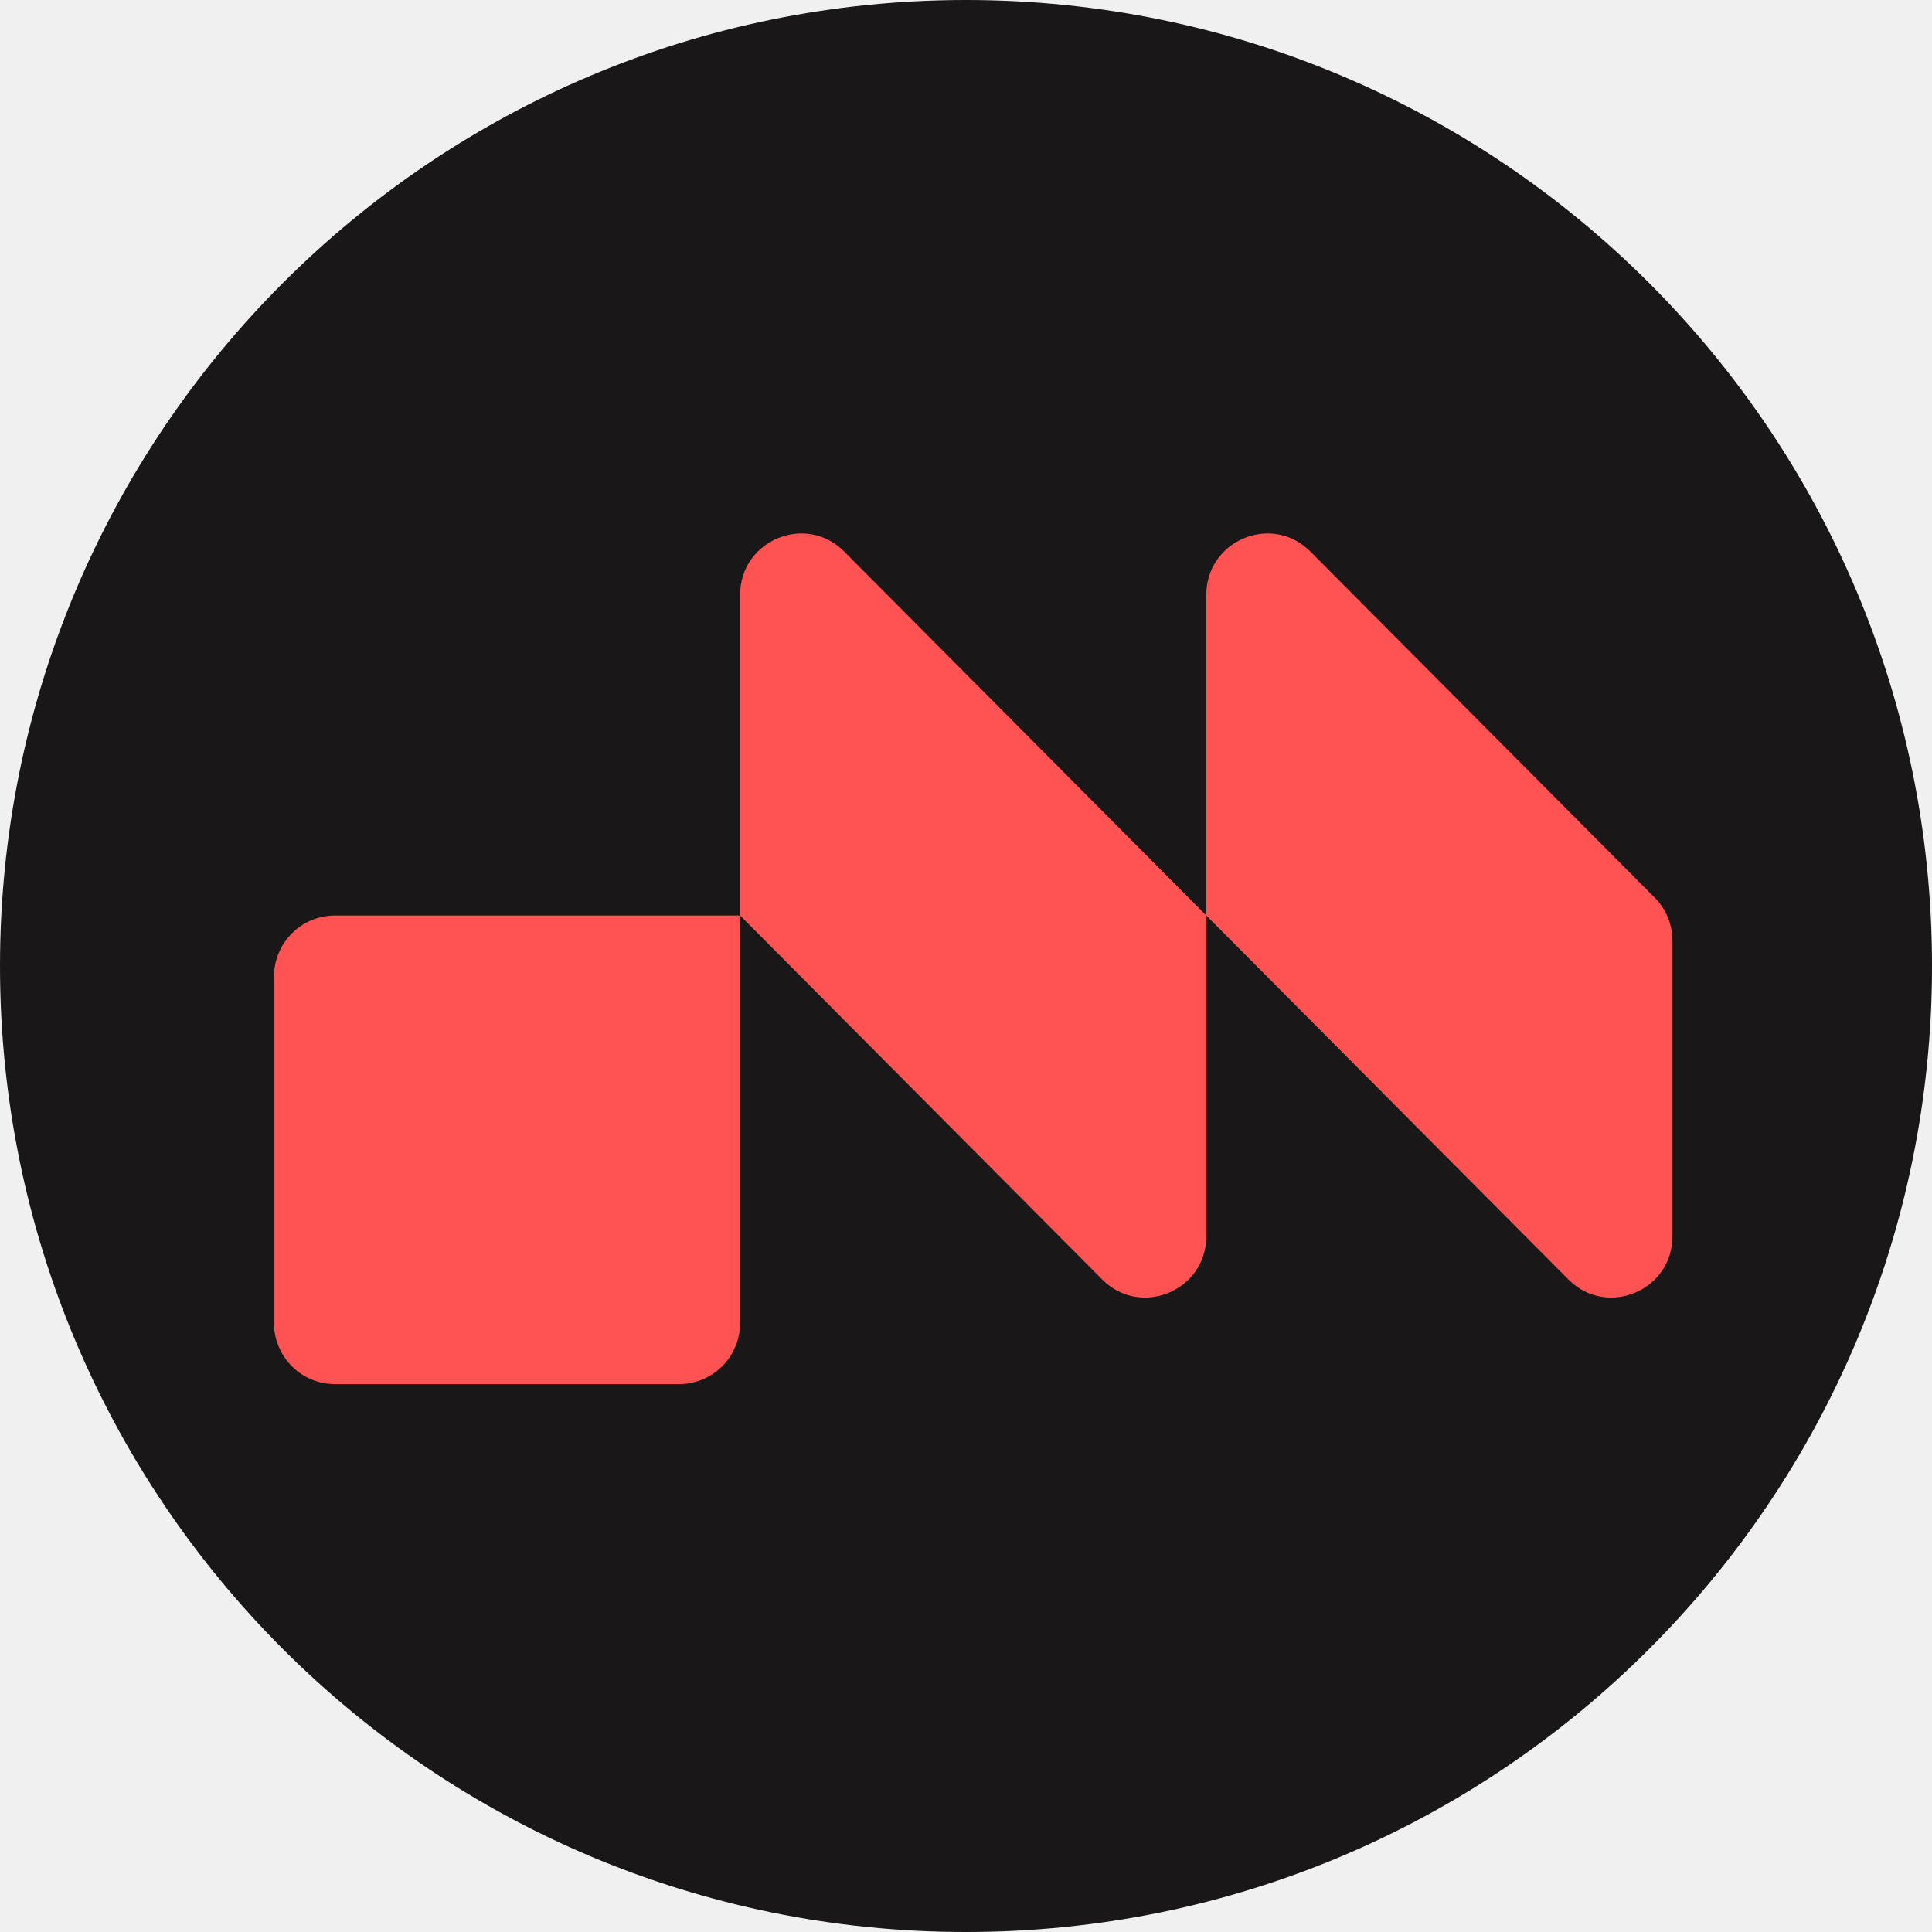
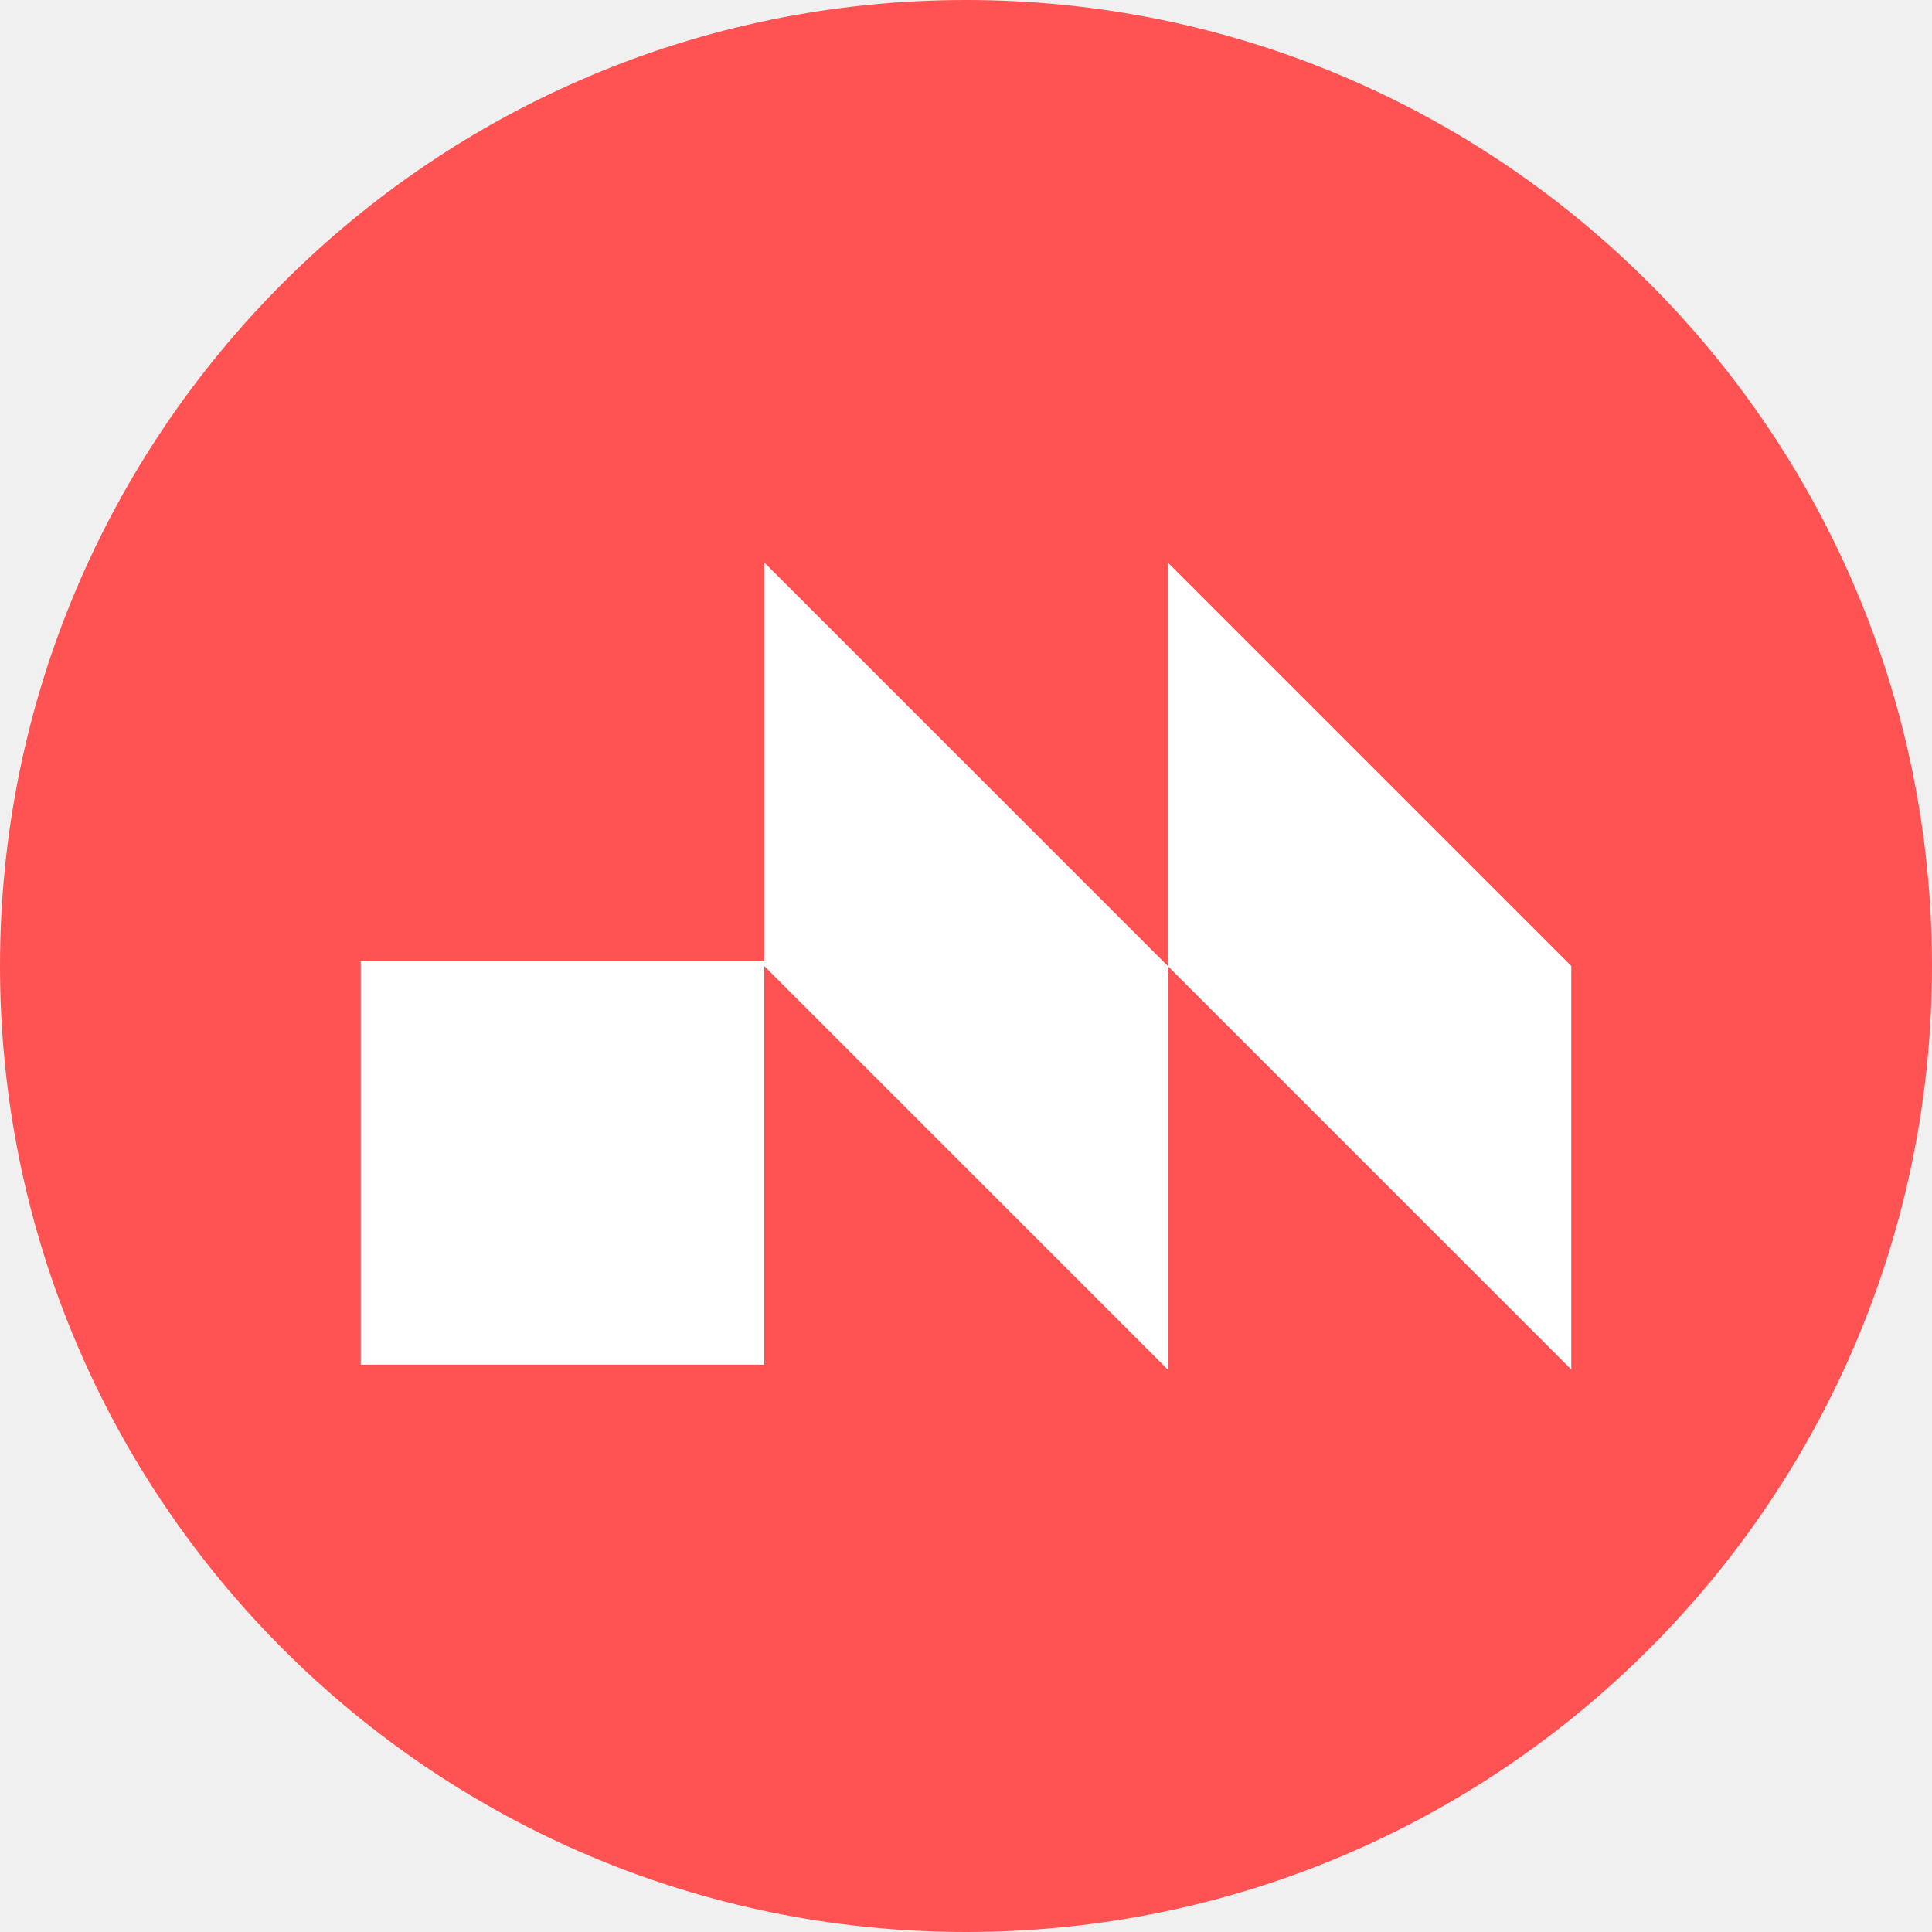
- <svg xmlns="http://www.w3.org/2000/svg" width="134" height="134" viewBox="0 0 134 134" fill="none">
-   <circle cx="67" cy="67" r="67" fill="#191717" />
-   <path d="M19 67.749C19 65.402 20.893 63.499 23.228 63.499H51.333V91.75C51.333 94.097 49.44 96 47.105 96H23.228C20.893 96 19 94.097 19 91.75V67.749Z" fill="#FF5353" />
-   <path d="M76.449 88.745L51.333 63.499V41.259C51.333 37.472 55.888 35.576 58.551 38.253L83.667 63.499V85.739C83.667 89.526 79.112 91.422 76.449 88.745Z" fill="#FF5353" />
-   <path d="M108.782 88.745L83.667 63.499V41.259C83.667 37.472 88.221 35.576 90.885 38.253L114.762 62.254C115.555 63.051 116 64.132 116 65.259V85.739C116 89.526 111.446 91.422 108.782 88.745Z" fill="#FF5353" />
+ <svg xmlns="http://www.w3.org/2000/svg" width="300" height="300" viewBox="0 0 300 300" fill="none">
+   <circle cx="150" cy="150" r="150" fill="#FF5353" />
+   <path d="M56.013 149.242H118.671V211.901H56.013V149.242Z" fill="white" />
+   <path d="M181.329 212.658L118.671 150V87.342L181.329 150V212.658Z" fill="white" />
+   <path d="M243.987 212.658L181.329 150V87.342L243.987 150V212.658Z" fill="white" />
</svg>
